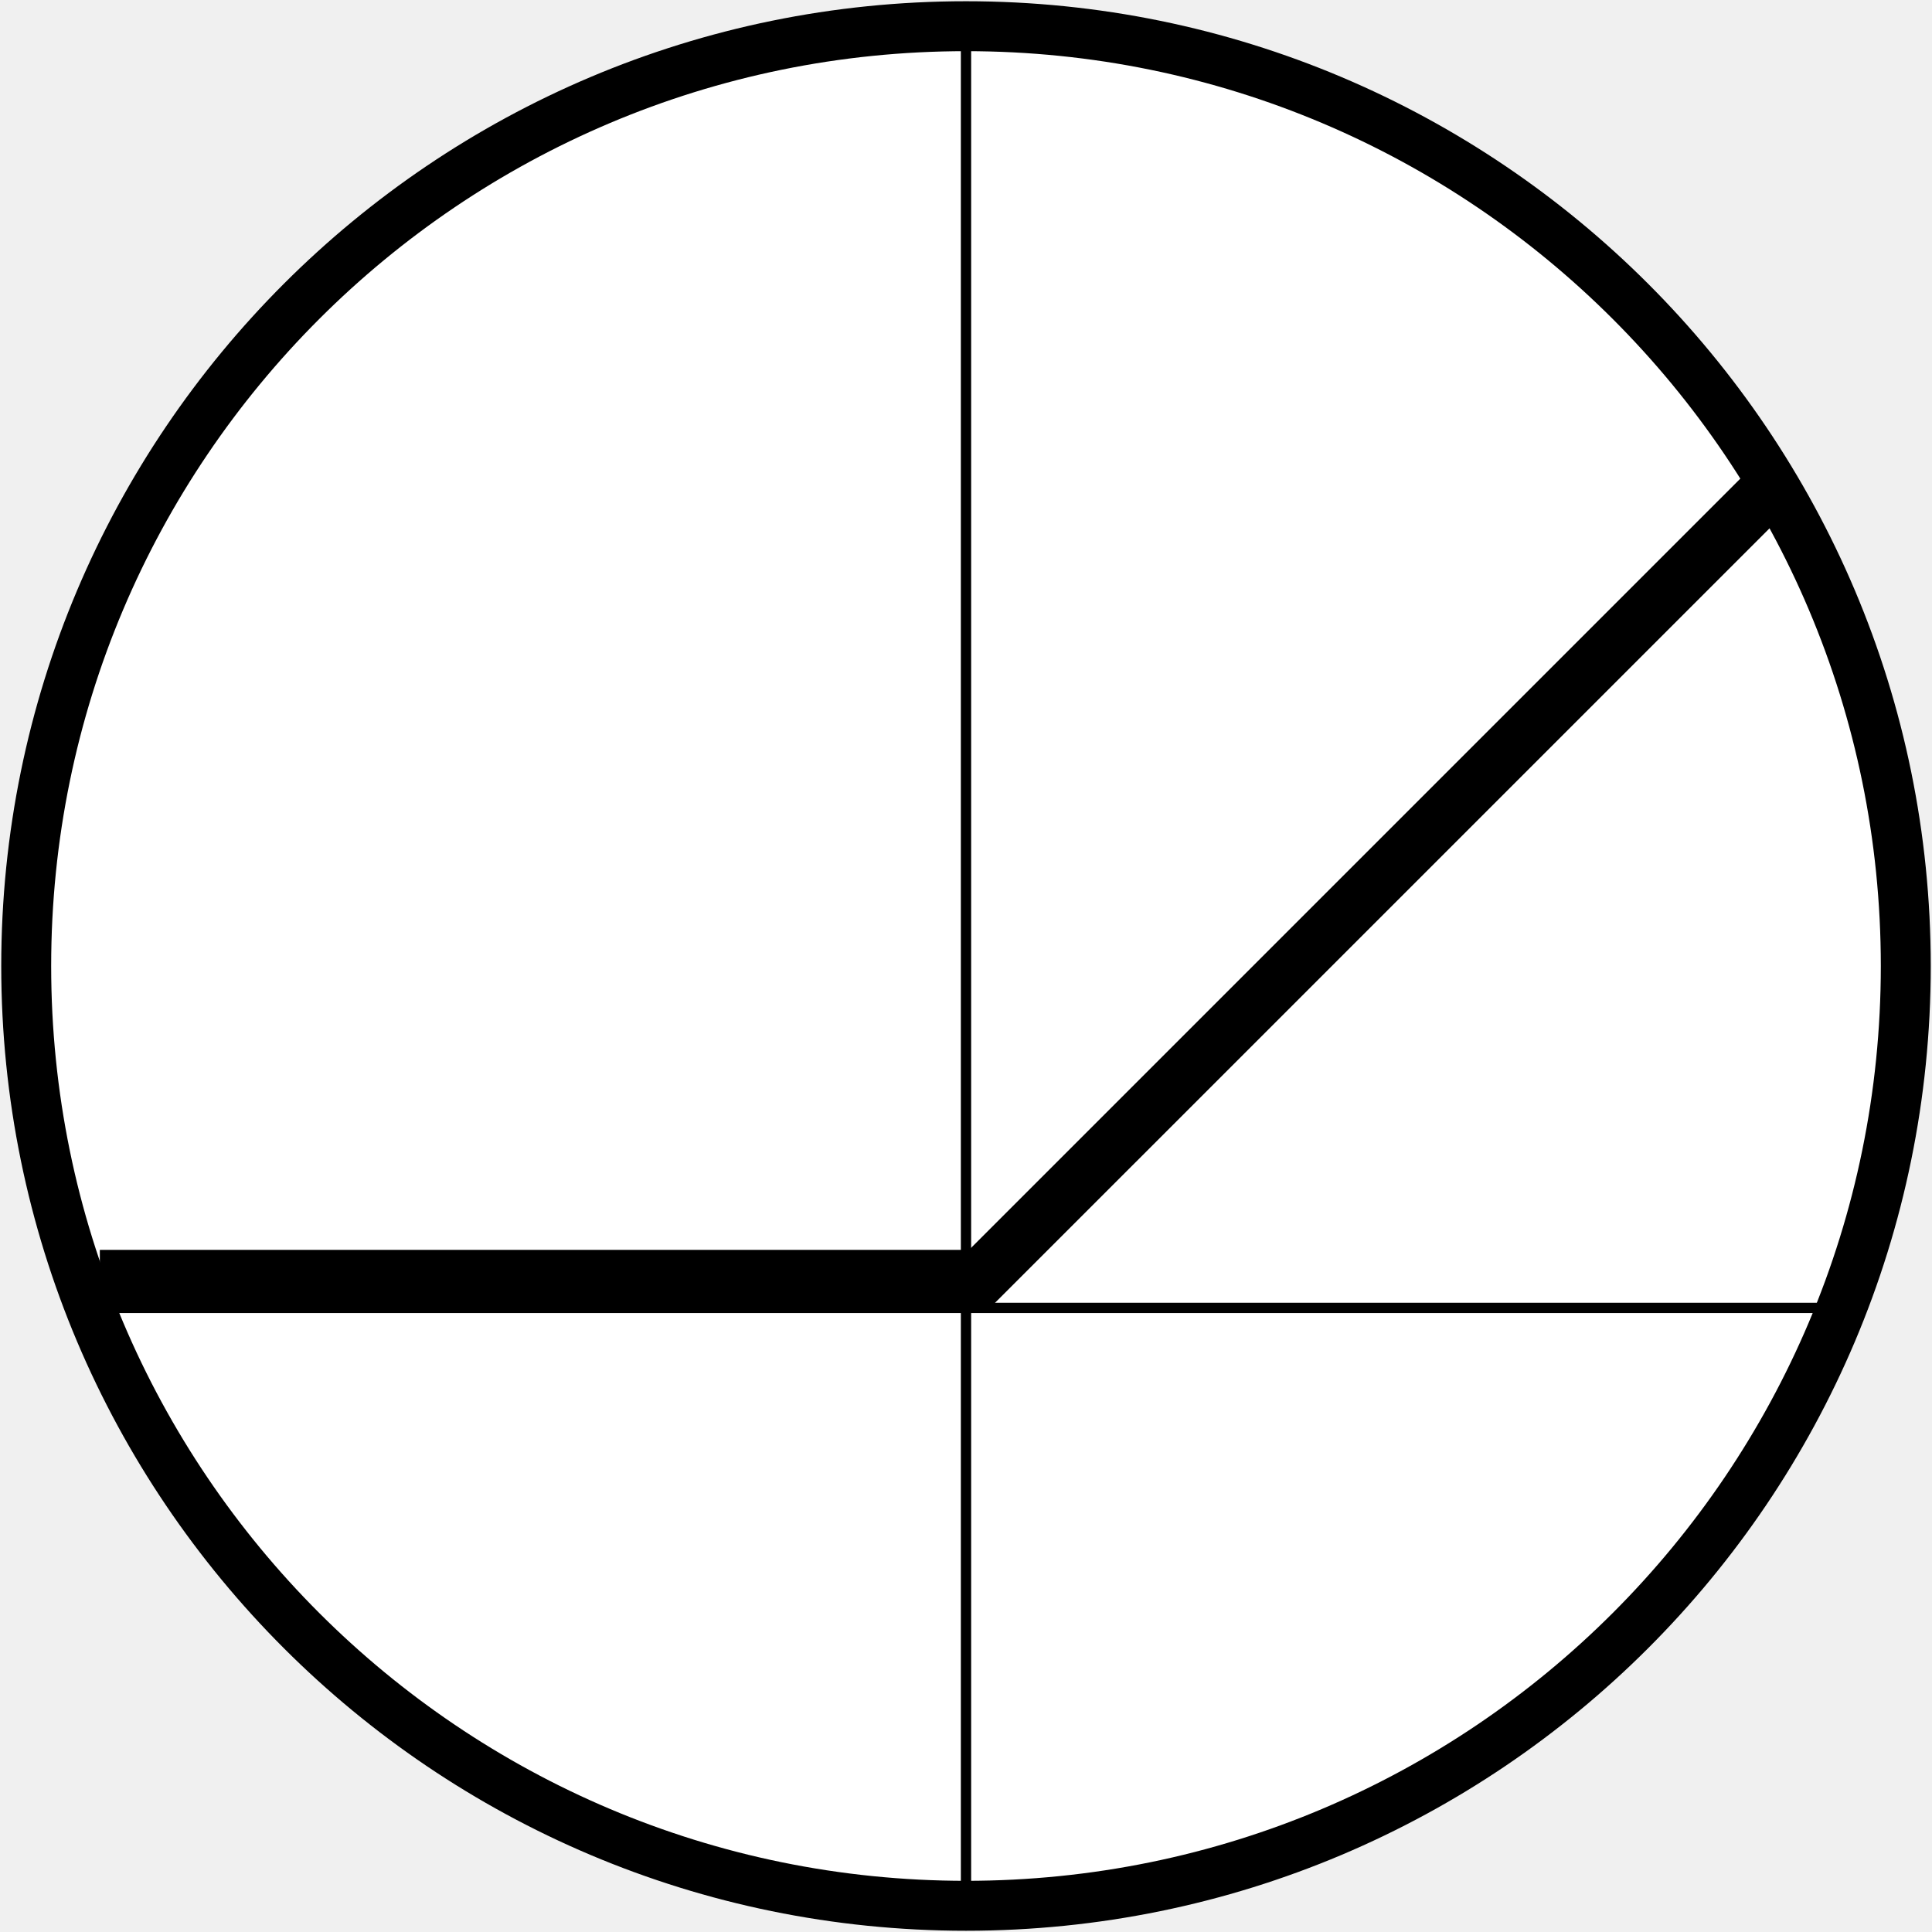
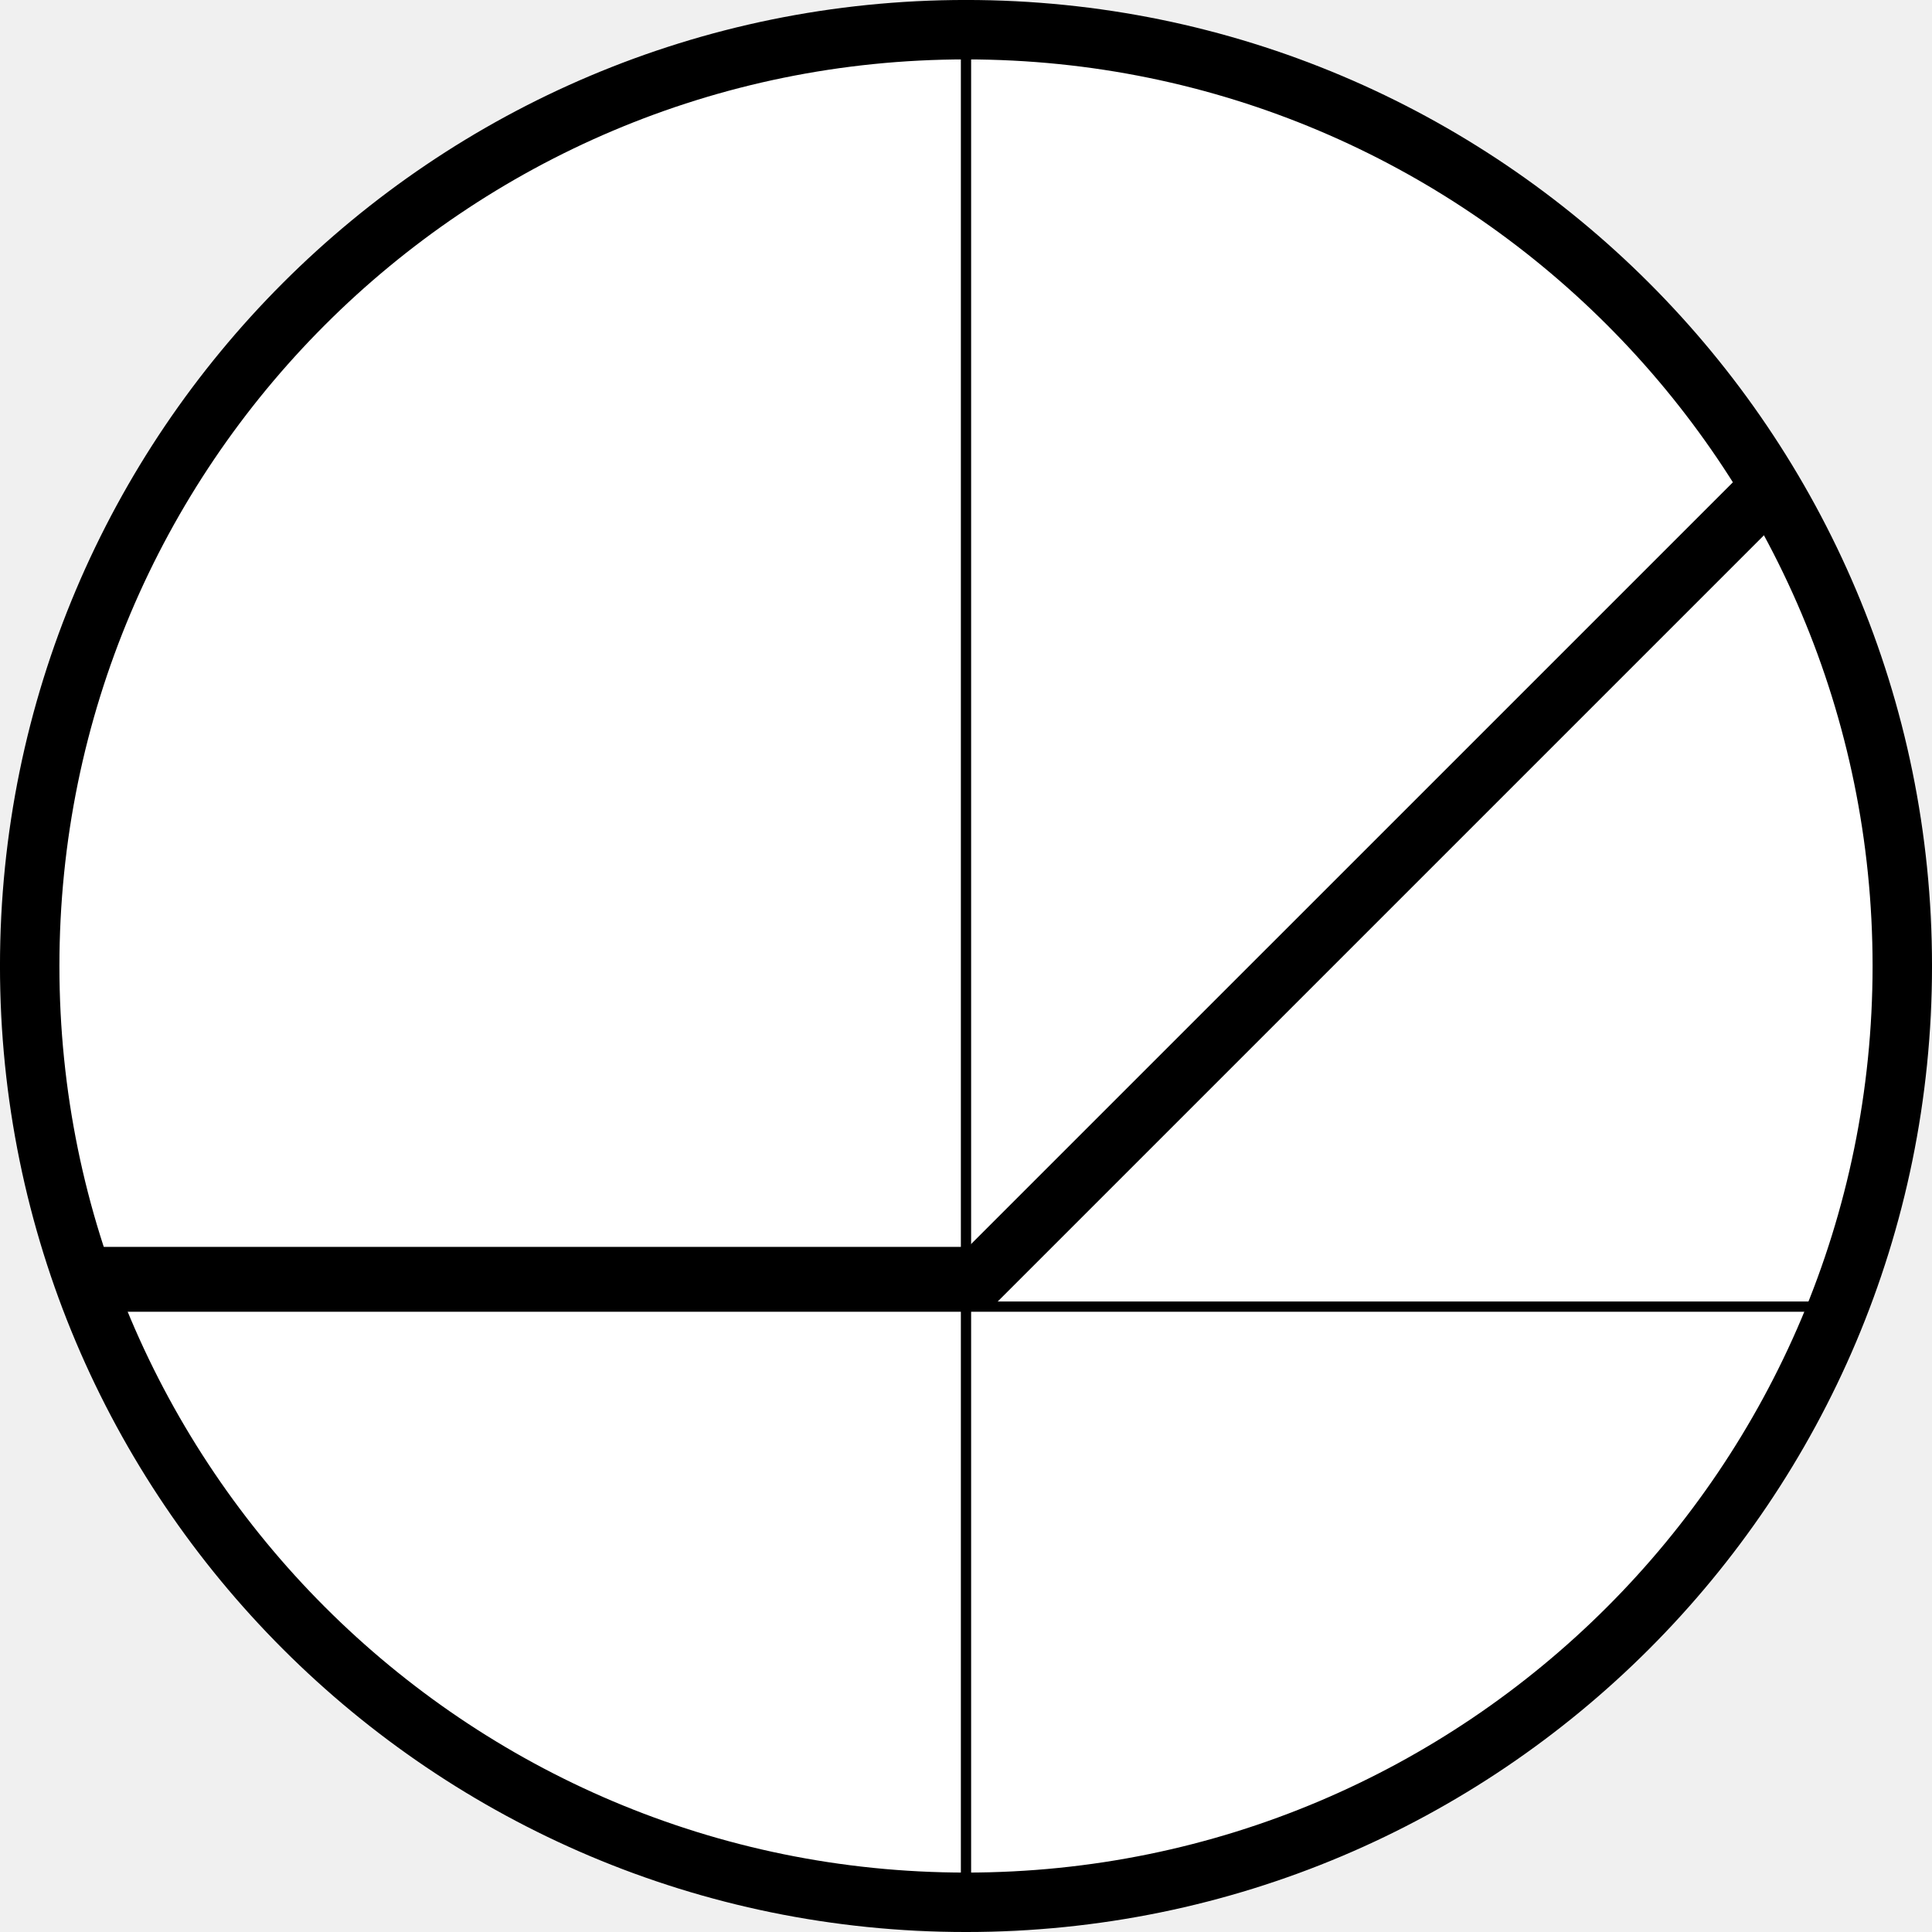
- <svg xmlns="http://www.w3.org/2000/svg" width="131.57mm" height="131.57mm" viewBox="0 0 131.57 131.57" version="1.1" id="svg1">
+ <svg xmlns="http://www.w3.org/2000/svg" width="65.015mm" height="65.015mm" viewBox="0 0 65.015 65.015" version="1.1" id="svg1">
  <defs id="defs1">
    </defs>
-   <g id="layer1" transform="translate(-12.11029,-78.59948)">
-     <circle style="fill:#ffffff;stroke:#000000;stroke-width:3.4;stroke-dasharray:none" id="path1" cx="77.895" cy="144.384" r="64" />
-     <path style="fill:#ffffff;stroke:#000000;stroke-width:0.7;stroke-dasharray:none" d="M 77.895,80.353 V 208.416 Z" id="path2" />
-     <path style="fill:#ffffff;stroke:#000000;stroke-width:0.7;stroke-dasharray:none" d="M 137.168,167.668 H 18.715 Z" id="path2-1" />
-     <path style="fill:none;stroke:#000000;stroke-width:3.8;stroke-dasharray:none" d="M 18.909,165.615 H 78.892 L 132.921,111.587" id="path9" />
+   <g id="layer1" transform="translate(-12.38763,-78.87681)">
+     <ellipse style="fill:#ffffff;stroke:#000000;stroke-width:2;stroke-dasharray:none" id="path1" cx="44.895" cy="111.384" rx="31.508" ry="31.508" />
+     <path style="fill:#ffffff;stroke:#000000;stroke-width:0.345;stroke-dasharray:none" d="M 44.895,79.861 V 142.907 Z" id="path2" />
+     <path style="fill:#ffffff;stroke:#000000;stroke-width:0.345;stroke-dasharray:none" d="M 74.076,122.847 H 15.76 Z" id="path2-1" />
+     <path style="fill:none;stroke:#000000;stroke-width:2;stroke-dasharray:none" d="M 15.856,121.836 H 45.386 L 71.985,95.238" id="path9" />
  </g>
</svg>
